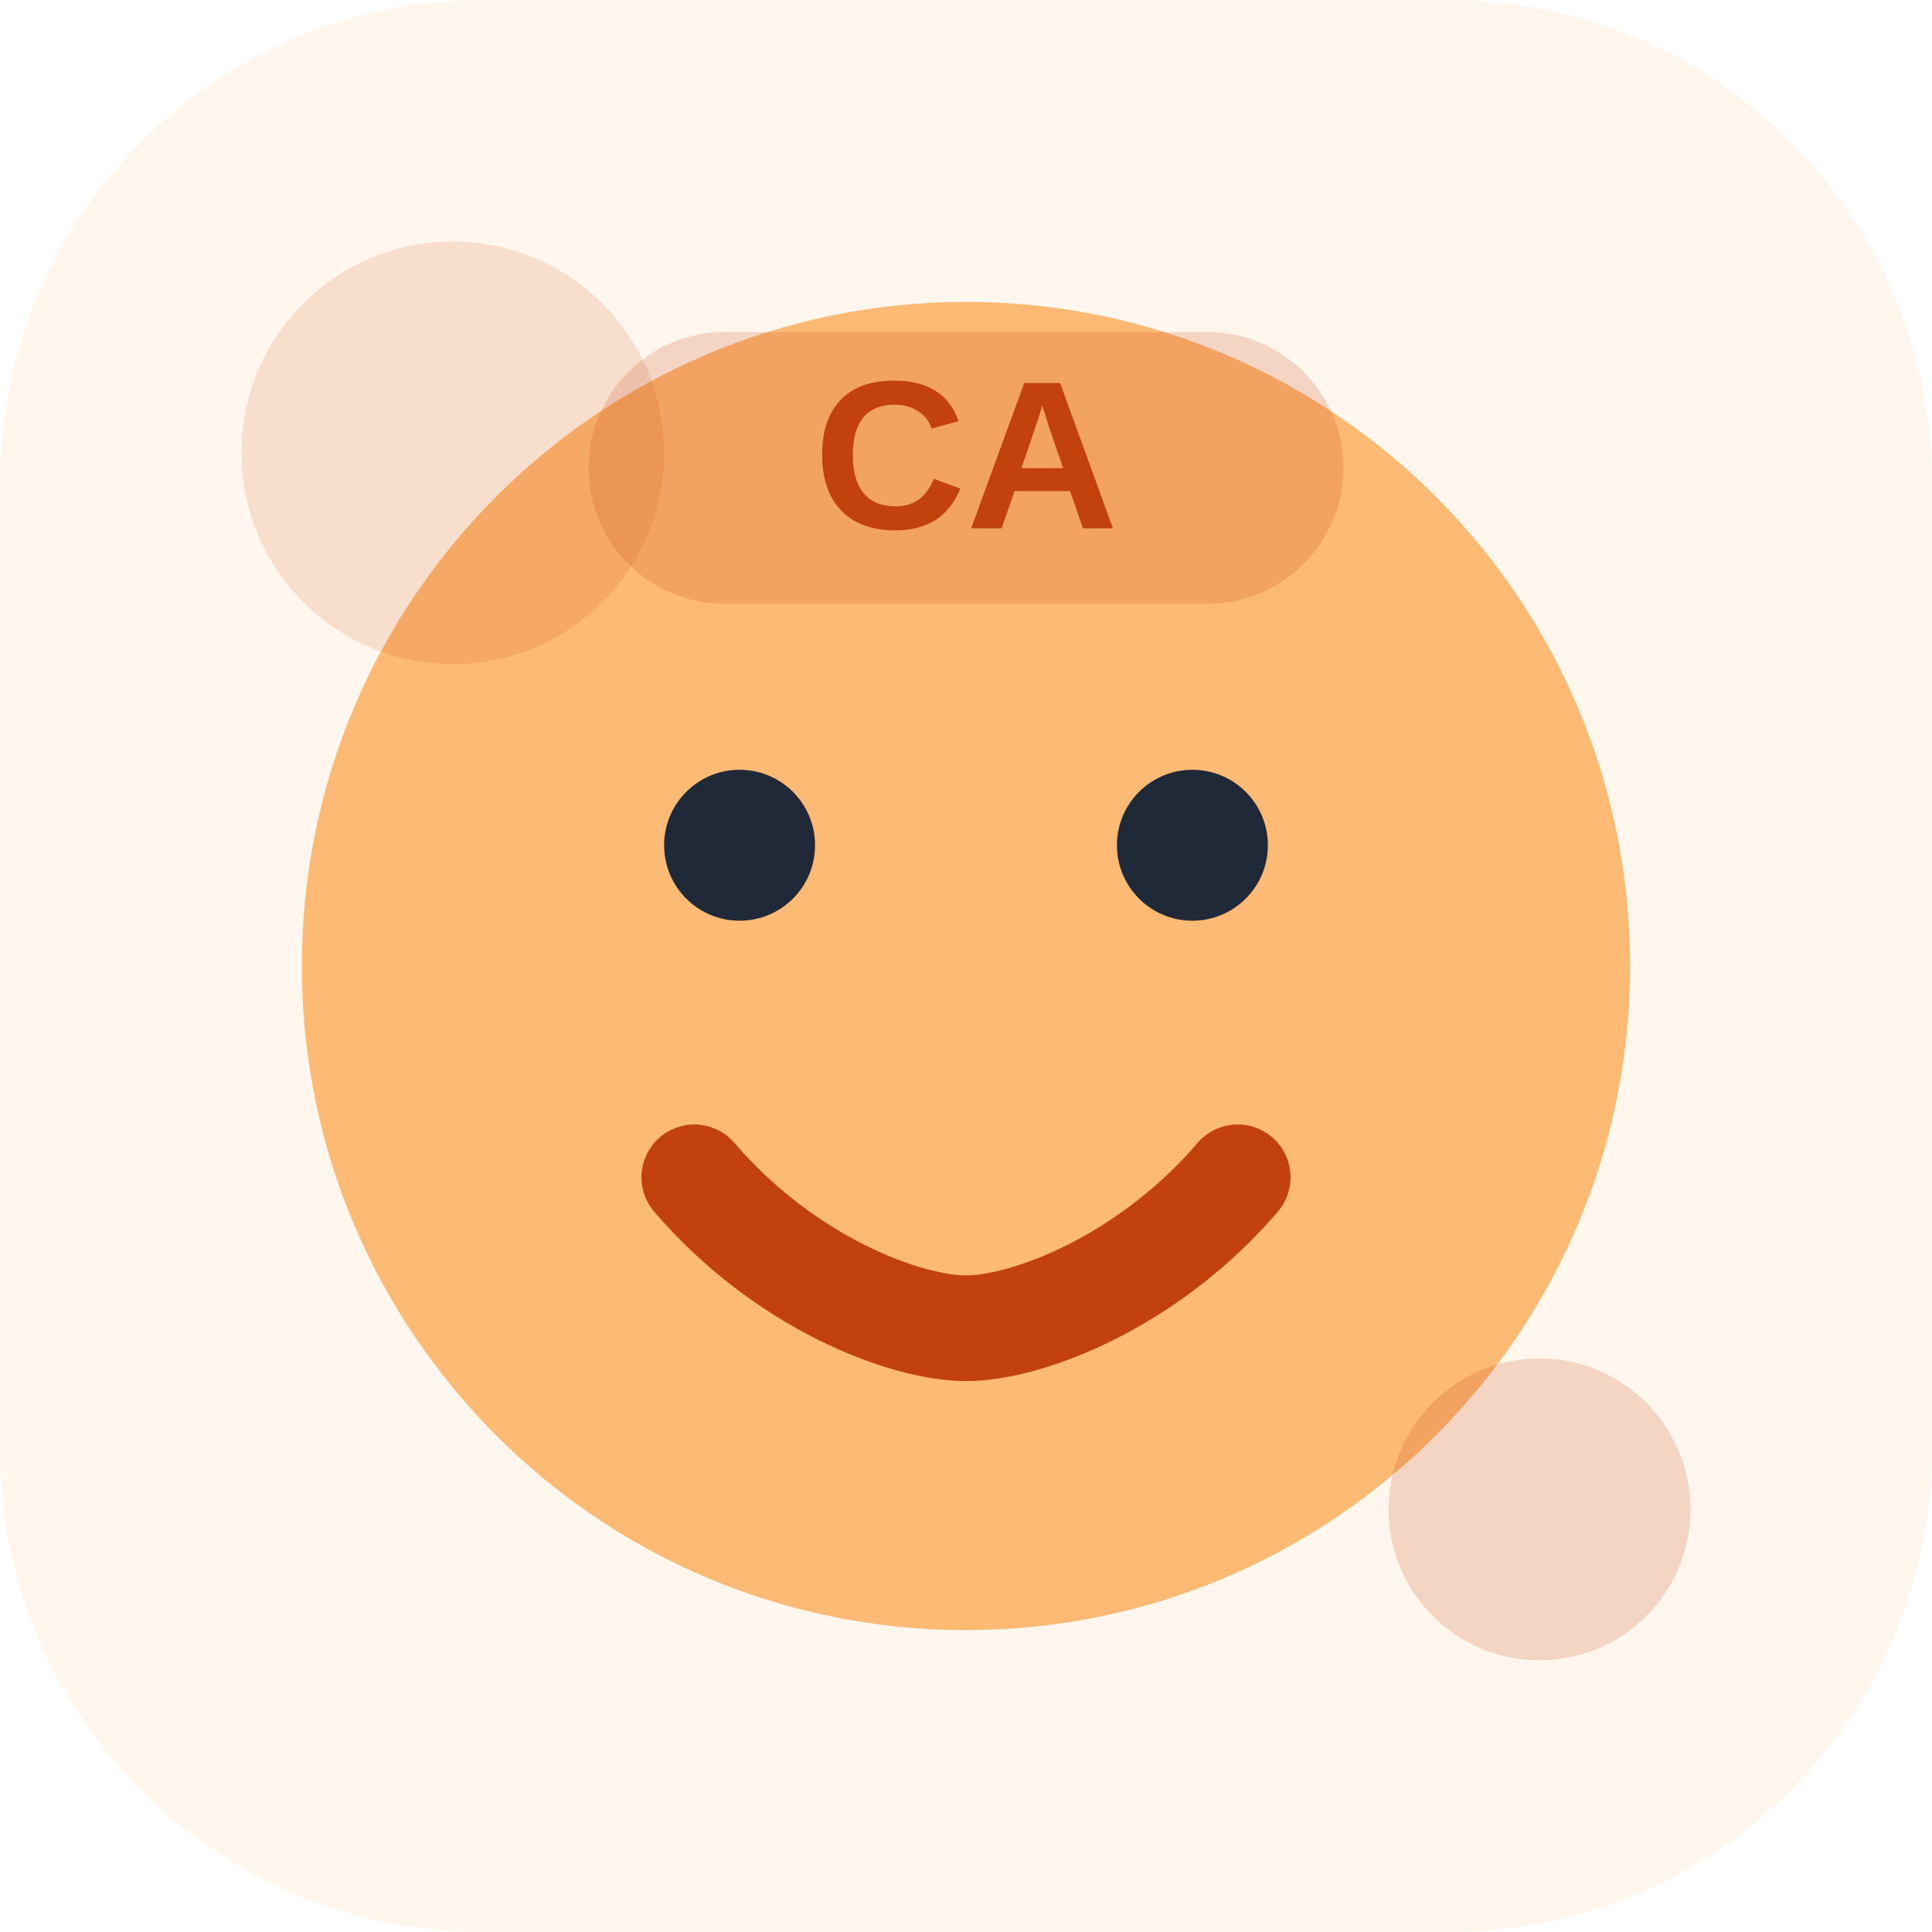
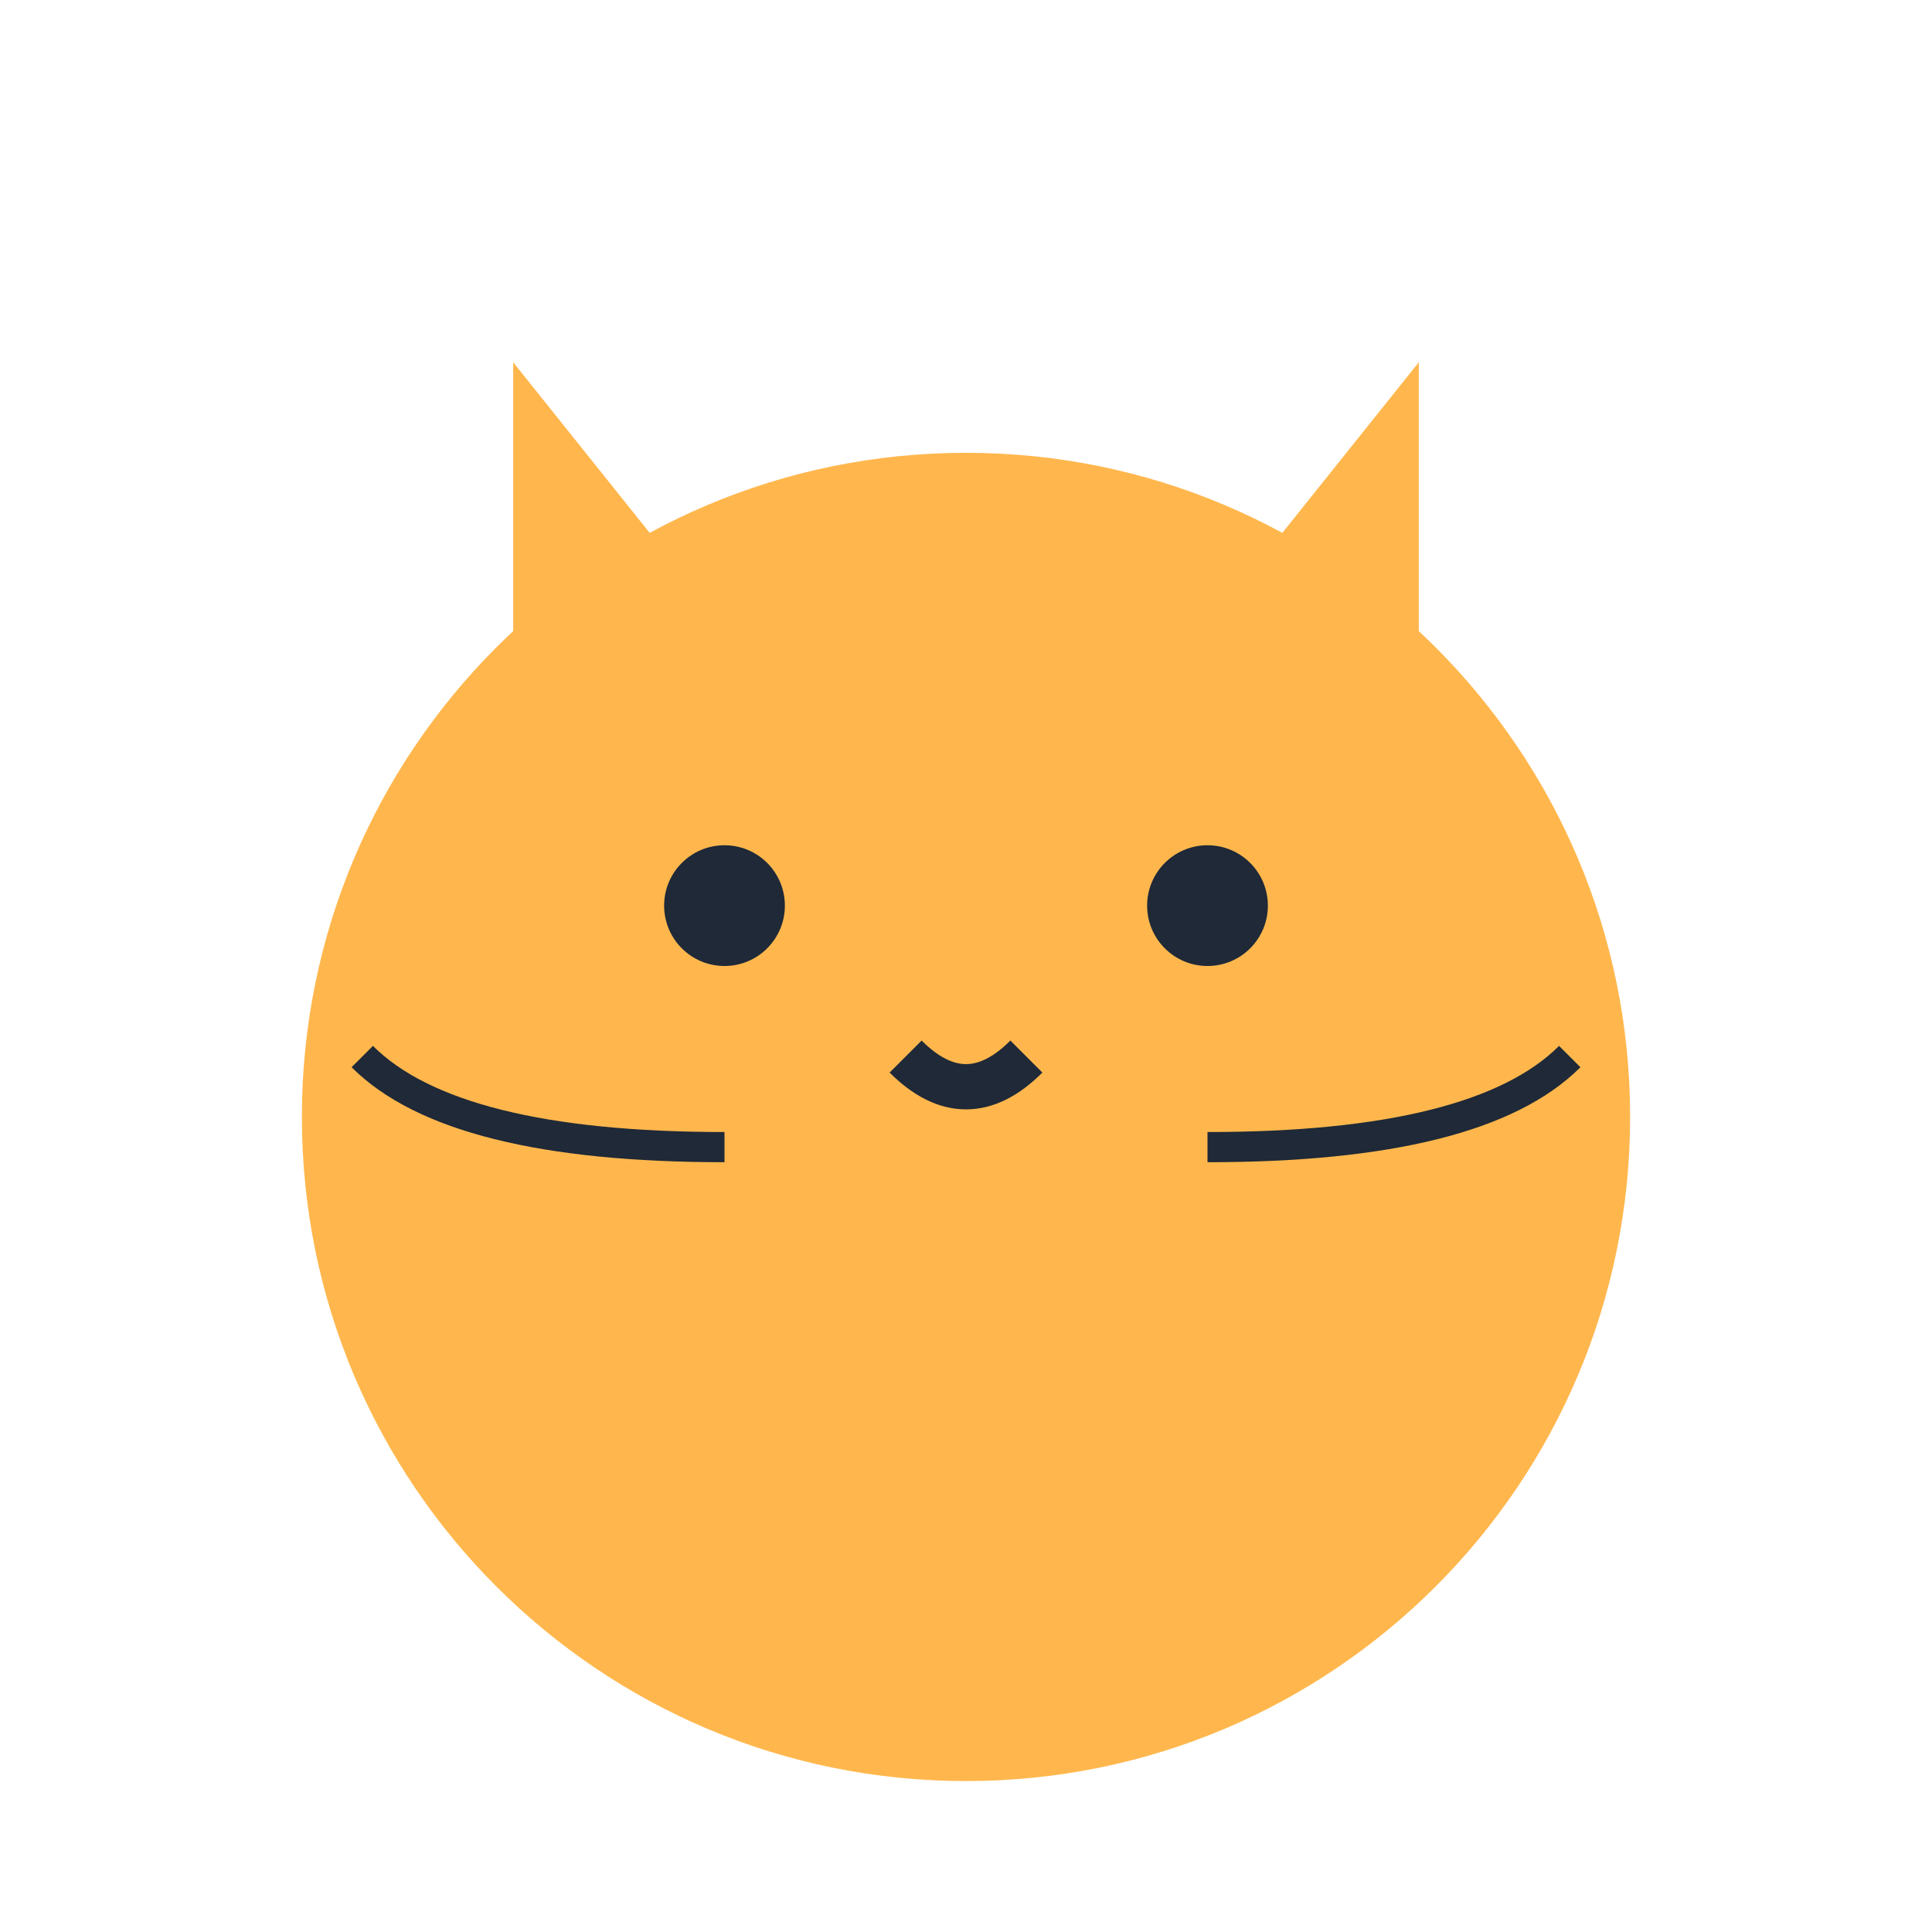
<svg xmlns="http://www.w3.org/2000/svg" viewBox="0 0 128 128" fill="none">
-   <rect width="128" height="128" rx="32" fill="#FFF7ED" />
-   <circle cx="64" cy="64" r="44" fill="#FDBA74" />
-   <circle cx="49" cy="56" r="5" fill="#1F2937" />
-   <circle cx="79" cy="56" r="5" fill="#1F2937" />
-   <path d="M46 78c6 7 14 10 18 10s12-3 18-10" stroke="#C2410C" stroke-width="7" stroke-linecap="round" />
-   <circle cx="30" cy="30" r="14" fill="#C2410C" fill-opacity="0.14" />
-   <circle cx="102" cy="100" r="10" fill="#C2410C" fill-opacity="0.18" />
-   <rect x="39" y="22" width="50" height="18" rx="9" fill="#C2410C" fill-opacity="0.18" />
-   <text x="64" y="35" text-anchor="middle" font-size="14" font-family="Arial, sans-serif" font-weight="700" fill="#C2410C">CA</text>
+   <g class="pet-body">
+     <polygon points="34,24 50,44 34,64" fill="#FFB74D" />
+     <polygon points="94,24 78,44 94,64" fill="#FFB74D" />
+     <circle cx="64" cy="74" r="44" fill="#FFB74D" />
+     <circle cx="48" cy="60" r="4" fill="#1F2937" />
+     <circle cx="80" cy="60" r="4" fill="#1F2937" />
+     <path d="M60 70 Q 64 74 68 70" stroke="#1F2937" stroke-width="3" fill="none" />
+     <path d="M48 76 Q 30 76 24 70 M 80 76 Q 98 76 104 70" stroke="#1F2937" stroke-width="2" fill="none" />
+   </g>
</svg>
